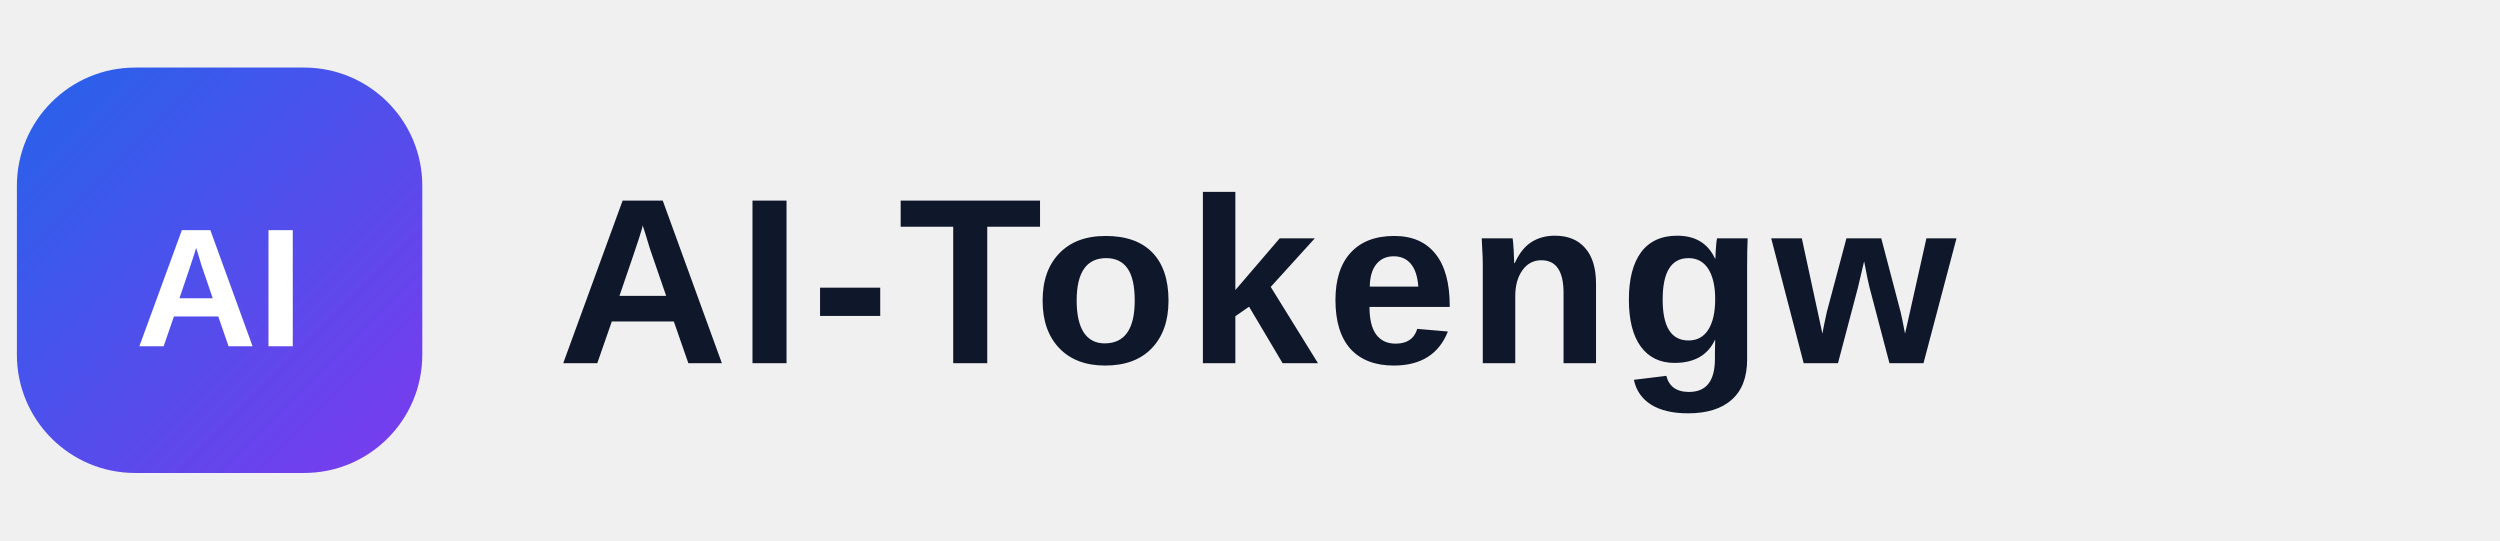
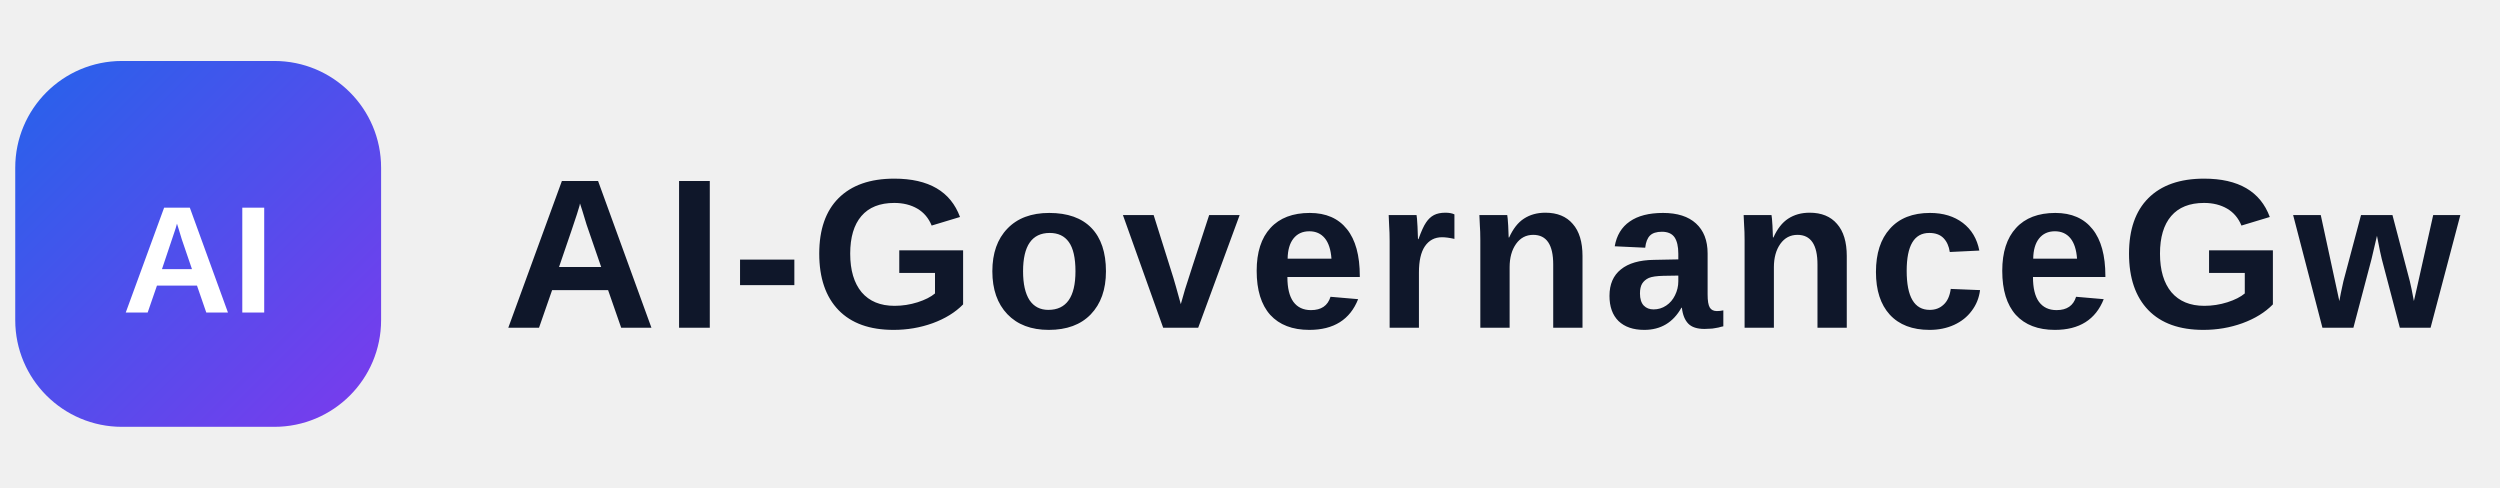
- <svg xmlns="http://www.w3.org/2000/svg" viewBox="0 0 148 32" role="img" aria-label="AI-Tokengw">
+ <svg xmlns="http://www.w3.org/2000/svg" viewBox="0 0 164 32" role="img" aria-label="AI-GovernanceGw">
  <defs>
    <linearGradient id="ai-gw-tile" x1="0" y1="0" x2="1" y2="1">
      <stop offset="0" stop-color="#2563EB" />
      <stop offset="1" stop-color="#7C3AED" />
    </linearGradient>
  </defs>
  <rect x="1" y="4" width="24" height="24" rx="7" fill="url(#ai-gw-tile)" />
  <text x="13" y="20.5" text-anchor="middle" font-family="Arial, Helvetica, sans-serif" font-size="10" font-weight="700" fill="#FFFFFF">AI</text>
-   <text x="33" y="21.5" font-family="Arial, Helvetica, sans-serif" font-size="14" font-weight="600" fill="#0F172A" letter-spacing="0.5">AI-Tokengw</text>
+   <text x="33" y="21.5" font-family="Arial, Helvetica, sans-serif" font-size="14" font-weight="600" fill="#0F172A" letter-spacing="0.5">AI-GovernanceGw</text>
</svg>
